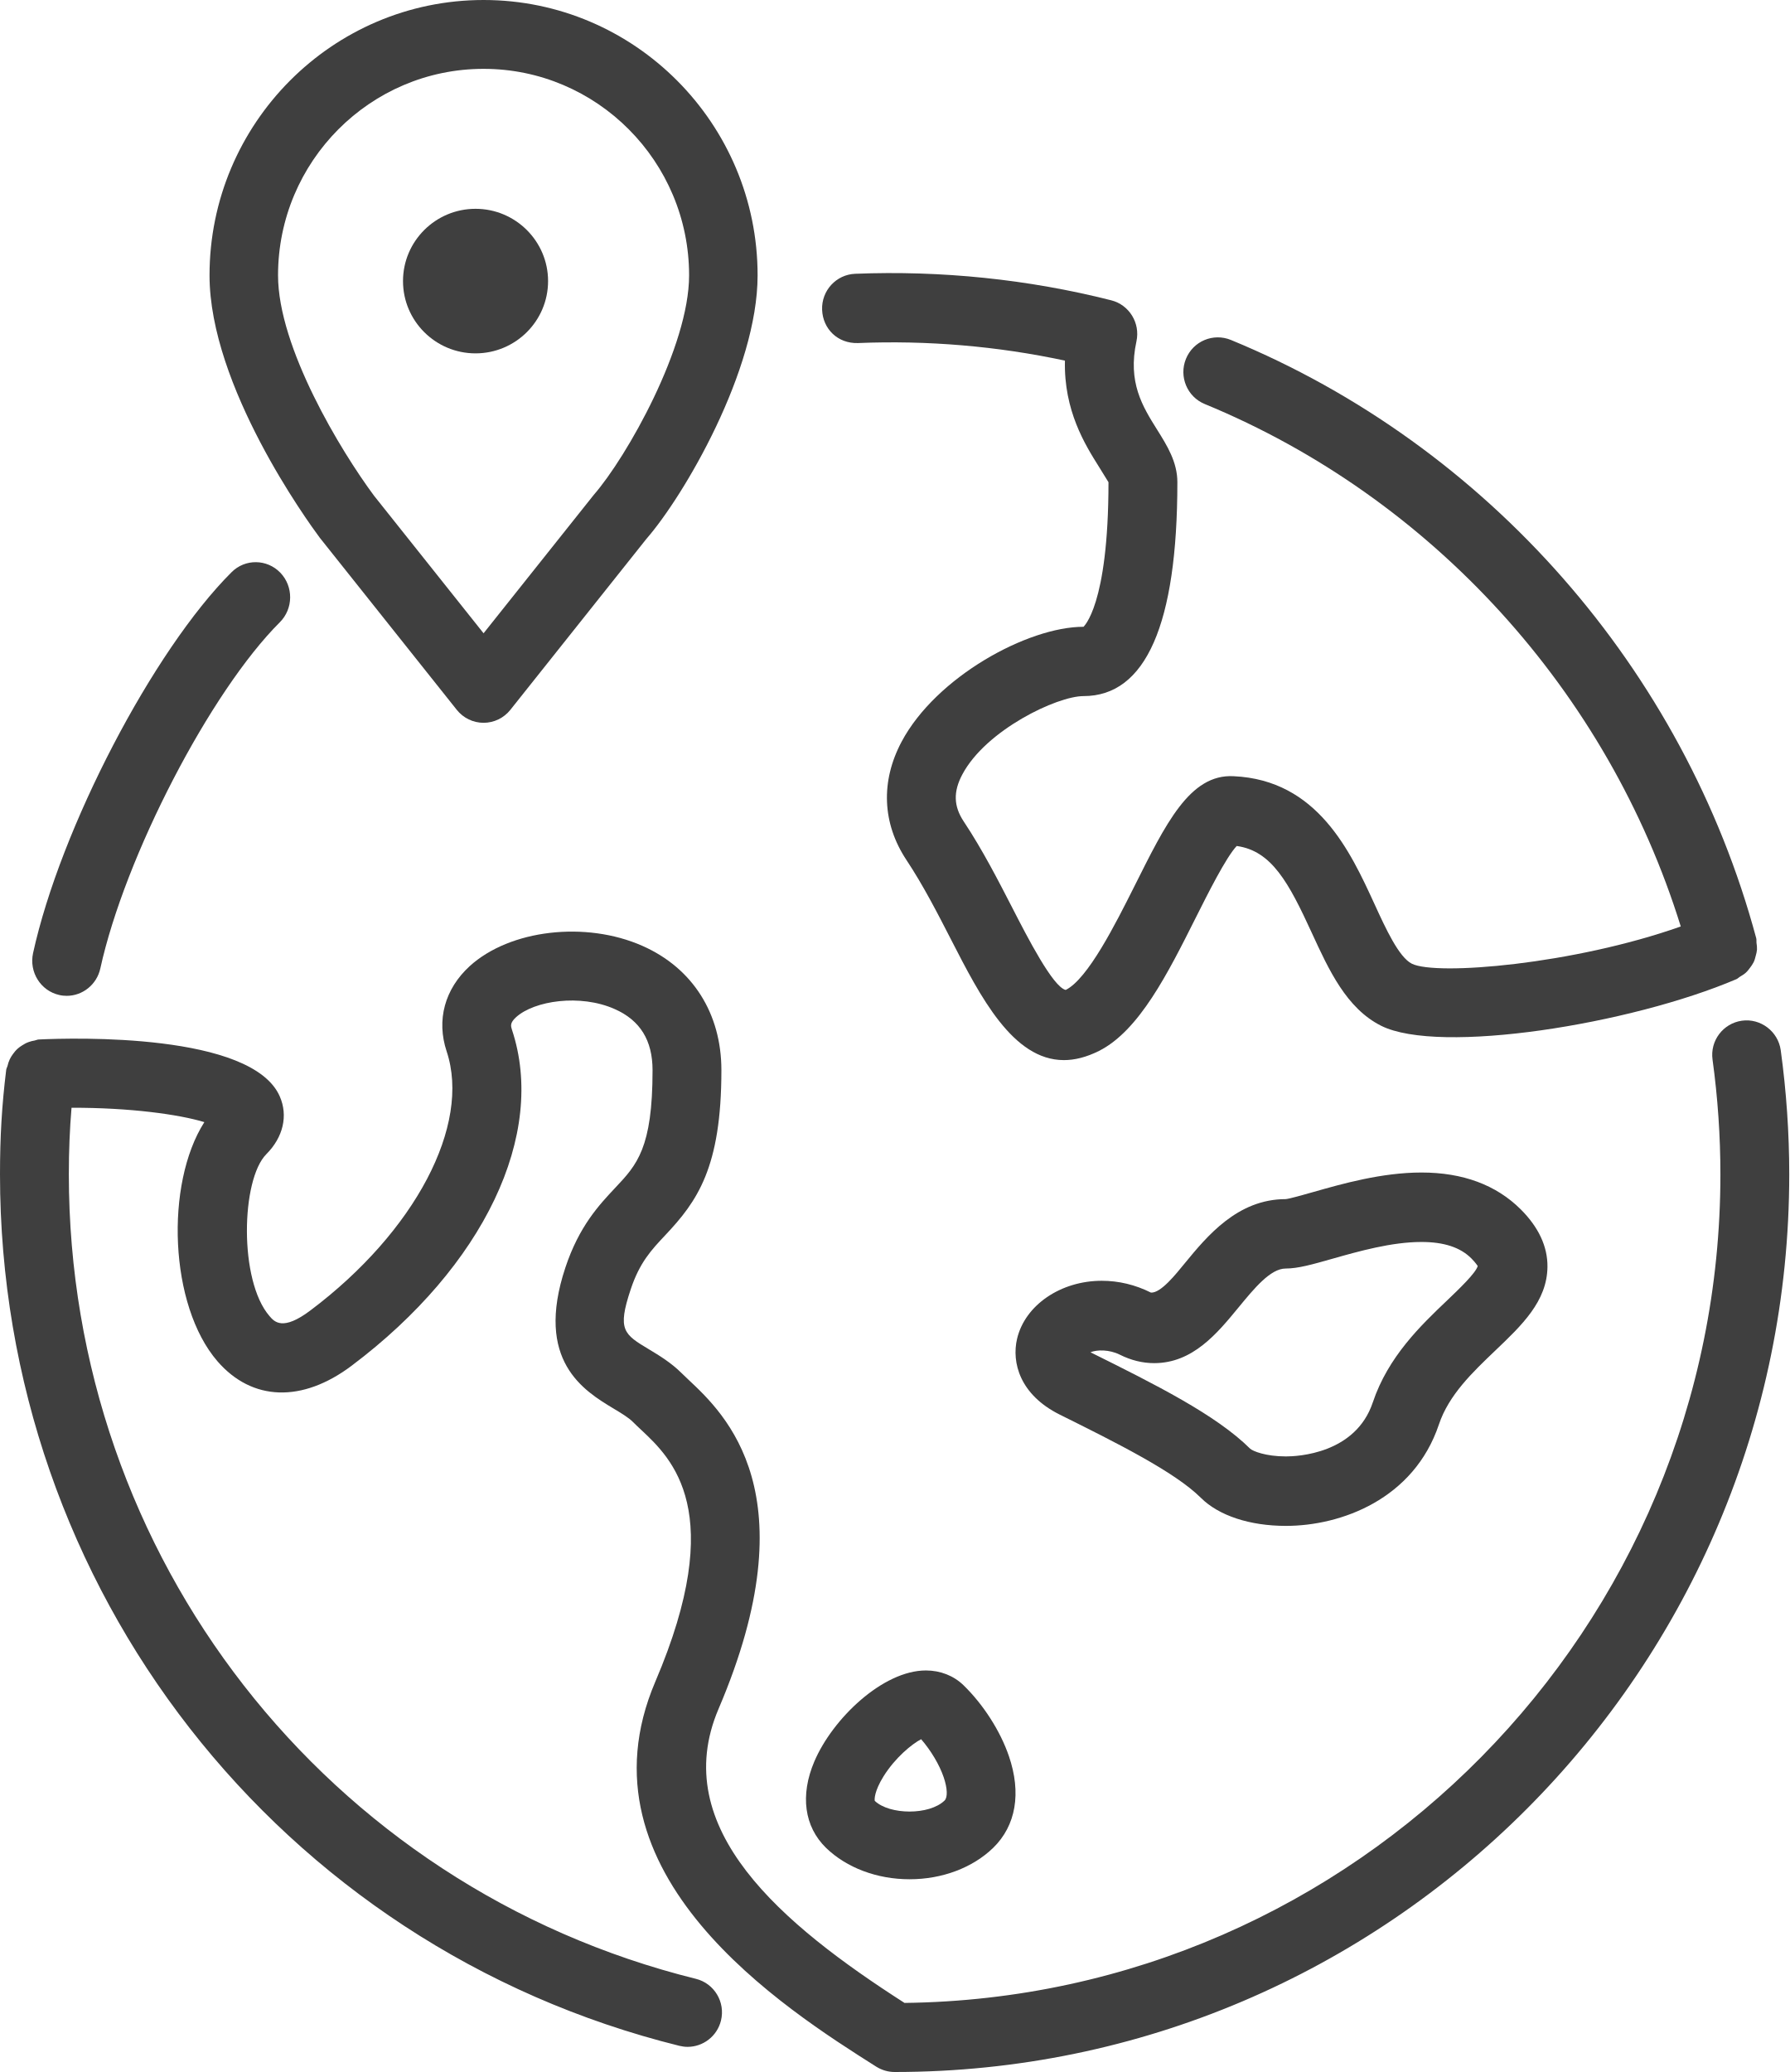
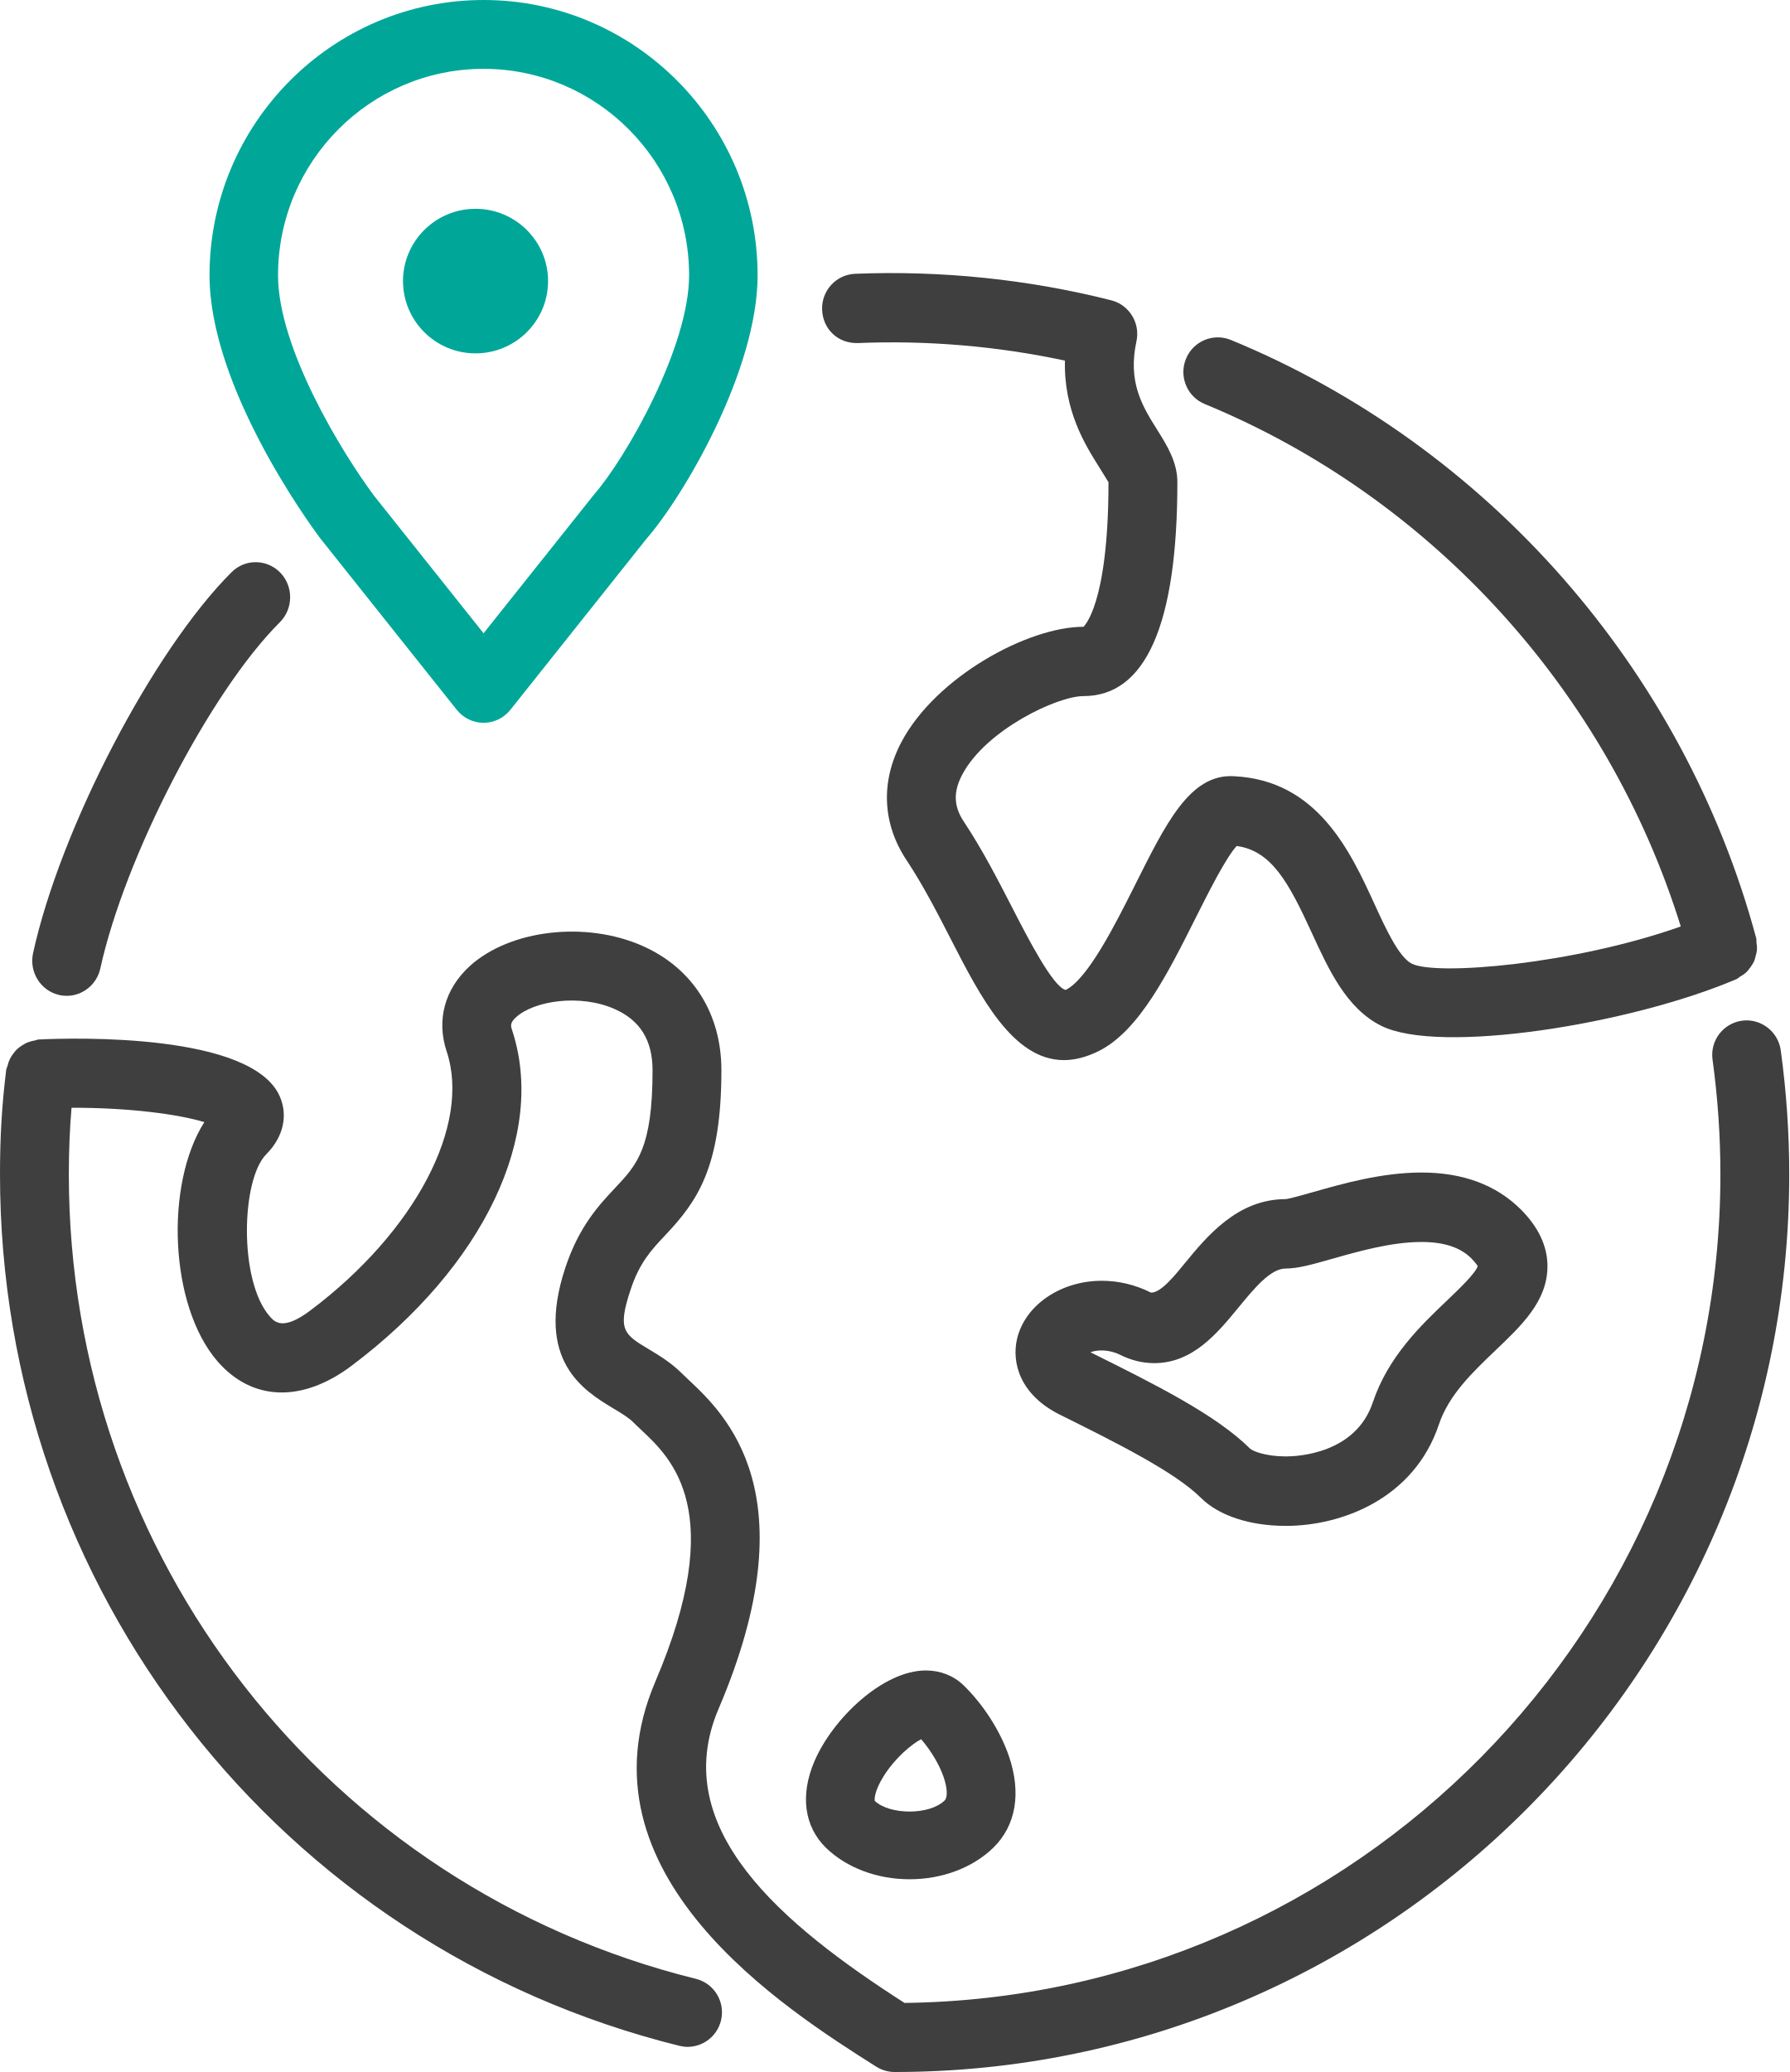
<svg xmlns="http://www.w3.org/2000/svg" width="38px" height="44px" viewBox="0 0 38 44" version="1.1">
  <g id="Page-1" stroke="none" stroke-width="1" fill="none" fill-rule="evenodd">
-     <g id="6" transform="translate(-32, -30)" fill="#3F3F3F" fill-rule="nonzero">
+     <g id="6" transform="translate(-32, -30)" fill-rule="nonzero">
      <g id="Group-5" transform="translate(32, 30)">
        <g id="earth-globe-logo">
          <g id="earth-globe-copy">
-             <path d="M37.819,22.301 C37.763,21.9 37.389,21.62 36.995,21.675 C36.595,21.731 36.315,22.101 36.371,22.502 C36.482,23.308 36.538,24.128 36.538,24.939 C36.538,34.571 28.785,42.419 19.21,42.533 C16.612,40.867 14.176,38.828 15.261,36.288 C17.21,31.726 15.397,30.026 14.622,29.299 L14.477,29.16 C14.255,28.939 14.006,28.788 13.785,28.655 C13.25,28.334 13.106,28.247 13.394,27.383 C13.584,26.809 13.836,26.541 14.128,26.231 C14.804,25.514 15.321,24.801 15.321,22.727 C15.321,21.521 14.71,20.558 13.646,20.087 C12.44,19.552 10.828,19.741 9.976,20.516 C9.445,21.002 9.265,21.662 9.486,22.327 C10.007,23.892 8.817,26.155 6.592,27.828 C6.003,28.272 5.827,28.069 5.723,27.947 C5.07,27.193 5.121,25.047 5.656,24.51 C6.015,24.15 6.122,23.691 5.941,23.281 C5.349,21.933 1.573,22.038 0.824,22.074 C0.792,22.075 0.767,22.09 0.736,22.096 C0.692,22.104 0.651,22.112 0.61,22.128 C0.559,22.146 0.514,22.17 0.469,22.2 C0.435,22.221 0.404,22.243 0.375,22.269 C0.335,22.305 0.304,22.343 0.273,22.386 C0.248,22.42 0.226,22.456 0.207,22.495 C0.185,22.541 0.171,22.587 0.159,22.638 C0.152,22.665 0.136,22.688 0.132,22.716 C0.039,23.474 0,24.139 0,24.939 C0,33.729 5.933,41.338 14.428,43.444 C14.486,43.458 14.545,43.466 14.603,43.466 C14.931,43.466 15.23,43.242 15.312,42.908 C15.409,42.515 15.169,42.117 14.778,42.021 C6.937,40.077 1.462,33.052 1.462,24.939 C1.462,24.431 1.481,23.982 1.519,23.524 C2.752,23.52 3.805,23.665 4.34,23.829 C3.502,25.142 3.594,27.724 4.619,28.908 C5.354,29.756 6.418,29.792 7.469,29.001 C10.277,26.889 11.613,24.087 10.872,21.864 C10.849,21.791 10.826,21.723 10.96,21.601 C11.345,21.25 12.322,21.102 13.055,21.428 C13.596,21.667 13.859,22.093 13.859,22.727 C13.859,24.382 13.527,24.735 13.066,25.224 C12.725,25.587 12.3,26.037 12.007,26.919 C11.35,28.9 12.404,29.534 13.033,29.913 C13.196,30.011 13.35,30.103 13.443,30.197 C13.497,30.251 13.557,30.308 13.624,30.37 C14.266,30.973 15.462,32.095 13.918,35.71 C12.167,39.809 16.682,42.666 18.61,43.887 C18.727,43.96 18.862,44 19,44 C29.476,44 38,35.449 38,24.939 C38,24.061 37.939,23.174 37.819,22.301 Z" id="Path" />
-             <path d="M27.889,25.314 C27.675,25.375 27.382,25.458 27.305,25.464 C26.281,25.464 25.633,26.253 25.16,26.829 C24.979,27.049 24.656,27.462 24.444,27.449 C24.11,27.282 23.758,27.198 23.399,27.198 C22.526,27.198 21.77,27.715 21.601,28.428 C21.482,28.93 21.657,29.616 22.505,30.039 C23.708,30.637 24.951,31.256 25.504,31.807 C25.885,32.186 26.543,32.403 27.311,32.403 C28.477,32.403 30.027,31.839 30.56,30.248 C30.77,29.621 31.273,29.142 31.759,28.678 C32.323,28.14 32.857,27.633 32.865,26.903 C32.87,26.473 32.678,26.061 32.296,25.68 C31.775,25.162 31.067,24.899 30.189,24.899 C29.346,24.899 28.504,25.139 27.889,25.314 Z M31.384,26.883 C31.349,27.028 30.98,27.38 30.735,27.614 C30.176,28.146 29.481,28.809 29.155,29.782 C28.789,30.874 27.554,30.928 27.311,30.928 C26.879,30.928 26.608,30.815 26.552,30.765 C25.827,30.044 24.535,29.4 23.167,28.72 C23.164,28.718 23.162,28.717 23.159,28.716 C23.298,28.66 23.556,28.655 23.782,28.767 C24.021,28.887 24.267,28.947 24.512,28.947 C25.331,28.947 25.849,28.318 26.305,27.763 C26.639,27.357 26.983,26.938 27.305,26.938 C27.567,26.938 27.873,26.851 28.295,26.731 C28.856,26.572 29.553,26.374 30.189,26.374 C30.666,26.374 31.013,26.488 31.248,26.722 C31.351,26.826 31.379,26.883 31.384,26.883 Z" id="Shape" />
-             <path d="M18.221,7.285 C19.69,7.224 21.182,7.35 22.617,7.658 C22.591,8.717 23.045,9.444 23.338,9.91 C23.418,10.04 23.529,10.216 23.542,10.24 C23.542,12.88 23.006,13.309 23.012,13.31 C21.826,13.31 19.88,14.376 19.149,15.749 C18.7,16.592 18.736,17.484 19.25,18.261 C19.603,18.793 19.907,19.384 20.201,19.957 C20.822,21.168 21.513,22.512 22.595,22.512 C22.825,22.512 23.072,22.451 23.34,22.317 C24.193,21.888 24.804,20.668 25.395,19.489 C25.656,18.969 26.038,18.207 26.265,17.965 C27.007,18.067 27.37,18.742 27.861,19.812 C28.223,20.599 28.596,21.412 29.331,21.782 C30.567,22.403 34.632,21.752 36.878,20.793 C36.908,20.78 36.929,20.755 36.957,20.739 C37,20.713 37.041,20.689 37.077,20.656 C37.113,20.624 37.14,20.588 37.167,20.551 C37.196,20.513 37.222,20.476 37.243,20.434 C37.264,20.392 37.276,20.348 37.287,20.302 C37.3,20.256 37.311,20.213 37.315,20.166 C37.317,20.117 37.312,20.069 37.304,20.019 C37.301,19.987 37.307,19.956 37.299,19.924 C35.763,14.214 31.593,9.464 26.142,7.219 C25.766,7.065 25.34,7.245 25.187,7.621 C25.034,7.997 25.213,8.427 25.587,8.58 C30.414,10.569 34.149,14.688 35.696,19.674 C33.42,20.48 30.504,20.724 29.985,20.465 C29.71,20.327 29.433,19.726 29.19,19.195 C28.68,18.084 27.981,16.563 26.198,16.483 C25.266,16.434 24.757,17.495 24.089,18.827 C23.697,19.608 23.105,20.79 22.633,21.022 C22.362,20.958 21.823,19.908 21.501,19.281 C21.203,18.702 20.866,18.044 20.468,17.445 C20.252,17.12 20.243,16.811 20.439,16.444 C20.941,15.501 22.449,14.782 23.012,14.782 C24.335,14.782 25.005,13.254 25.005,10.24 C25.005,9.812 24.787,9.463 24.576,9.126 C24.266,8.632 23.946,8.12 24.136,7.248 C24.22,6.86 23.983,6.474 23.6,6.377 C21.836,5.93 19.985,5.741 18.162,5.814 C17.758,5.83 17.444,6.173 17.46,6.579 C17.476,6.984 17.791,7.298 18.221,7.285 Z" id="Path" />
-             <path d="M19.318,39.907 C20.01,39.907 20.656,39.663 21.093,39.24 C21.578,38.768 21.696,38.075 21.426,37.289 C21.244,36.758 20.884,36.196 20.463,35.787 C20.254,35.584 19.971,35.473 19.664,35.473 C18.753,35.473 17.684,36.492 17.294,37.408 C16.99,38.123 17.081,38.789 17.543,39.24 C17.979,39.663 18.626,39.907 19.318,39.907 Z M18.763,37.724 C19.015,37.32 19.37,37.034 19.563,36.933 C19.77,37.172 19.95,37.472 20.041,37.738 C20.122,37.973 20.129,38.168 20.061,38.235 C19.737,38.55 18.894,38.542 18.579,38.243 C18.569,38.212 18.57,38.035 18.763,37.724 Z" id="Shape" />
-             <path d="M1.258,21.129 C1.311,21.142 1.365,21.147 1.417,21.147 C1.752,21.147 2.055,20.911 2.131,20.565 C2.652,18.187 4.469,14.683 5.943,13.214 C6.231,12.927 6.236,12.456 5.954,12.162 C5.67,11.868 5.206,11.863 4.919,12.15 C3.253,13.81 1.283,17.59 0.702,20.241 C0.615,20.643 0.863,21.04 1.258,21.129 Z" id="Path" />
-             <path d="M9.702,15.075 C9.84,15.248 10.049,15.349 10.27,15.349 C10.491,15.349 10.7,15.248 10.838,15.075 L13.727,11.445 C14.526,10.529 16.09,7.861 16.09,5.847 C16.09,2.623 13.479,0 10.27,0 C7.061,0 4.45,2.623 4.45,5.847 C4.45,8.201 6.539,11.08 6.792,11.42 L9.702,15.075 Z M10.27,1.462 C12.677,1.462 14.635,3.429 14.635,5.847 C14.635,7.359 13.313,9.702 12.612,10.507 L10.27,13.448 L7.943,10.526 C7.239,9.578 5.905,7.379 5.905,5.847 C5.905,3.429 7.863,1.462 10.27,1.462 Z" id="Shape" />
-             <path d="M10.099,7.504 C10.949,7.504 11.64,6.816 11.64,5.969 C11.64,5.123 10.949,4.434 10.099,4.434 C9.25,4.434 8.559,5.122 8.559,5.969 C8.559,6.816 9.25,7.504 10.099,7.504 Z" id="Path" />
+             <path d="M37.819,22.301 C37.763,21.9 37.389,21.62 36.995,21.675 C36.595,21.731 36.315,22.101 36.371,22.502 C36.482,23.308 36.538,24.128 36.538,24.939 C36.538,34.571 28.785,42.419 19.21,42.533 C16.612,40.867 14.176,38.828 15.261,36.288 C17.21,31.726 15.397,30.026 14.622,29.299 L14.477,29.16 C14.255,28.939 14.006,28.788 13.785,28.655 C13.25,28.334 13.106,28.247 13.394,27.383 C13.584,26.809 13.836,26.541 14.128,26.231 C14.804,25.514 15.321,24.801 15.321,22.727 C15.321,21.521 14.71,20.558 13.646,20.087 C12.44,19.552 10.828,19.741 9.976,20.516 C9.445,21.002 9.265,21.662 9.486,22.327 C10.007,23.892 8.817,26.155 6.592,27.828 C6.003,28.272 5.827,28.069 5.723,27.947 C5.07,27.193 5.121,25.047 5.656,24.51 C6.015,24.15 6.122,23.691 5.941,23.281 C5.349,21.933 1.573,22.038 0.824,22.074 C0.792,22.075 0.767,22.09 0.736,22.096 C0.692,22.104 0.651,22.112 0.61,22.128 C0.559,22.146 0.514,22.17 0.469,22.2 C0.435,22.221 0.404,22.243 0.375,22.269 C0.335,22.305 0.304,22.343 0.273,22.386 C0.248,22.42 0.226,22.456 0.207,22.495 C0.185,22.541 0.171,22.587 0.159,22.638 C0.152,22.665 0.136,22.688 0.132,22.716 C0.039,23.474 0,24.139 0,24.939 C0,33.729 5.933,41.338 14.428,43.444 C14.486,43.458 14.545,43.466 14.603,43.466 C14.931,43.466 15.23,43.242 15.312,42.908 C15.409,42.515 15.169,42.117 14.778,42.021 C6.937,40.077 1.462,33.052 1.462,24.939 C1.462,24.431 1.481,23.982 1.519,23.524 C2.752,23.52 3.805,23.665 4.34,23.829 C3.502,25.142 3.594,27.724 4.619,28.908 C5.354,29.756 6.418,29.792 7.469,29.001 C10.277,26.889 11.613,24.087 10.872,21.864 C10.849,21.791 10.826,21.723 10.96,21.601 C11.345,21.25 12.322,21.102 13.055,21.428 C13.596,21.667 13.859,22.093 13.859,22.727 C13.859,24.382 13.527,24.735 13.066,25.224 C12.725,25.587 12.3,26.037 12.007,26.919 C11.35,28.9 12.404,29.534 13.033,29.913 C13.196,30.011 13.35,30.103 13.443,30.197 C13.497,30.251 13.557,30.308 13.624,30.37 C14.266,30.973 15.462,32.095 13.918,35.71 C12.167,39.809 16.682,42.666 18.61,43.887 C18.727,43.96 18.862,44 19,44 C29.476,44 38,35.449 38,24.939 C38,24.061 37.939,23.174 37.819,22.301 Z" id="Path" fill="#3F3F3F" />
+             <path d="M27.889,25.314 C27.675,25.375 27.382,25.458 27.305,25.464 C26.281,25.464 25.633,26.253 25.16,26.829 C24.979,27.049 24.656,27.462 24.444,27.449 C24.11,27.282 23.758,27.198 23.399,27.198 C22.526,27.198 21.77,27.715 21.601,28.428 C21.482,28.93 21.657,29.616 22.505,30.039 C23.708,30.637 24.951,31.256 25.504,31.807 C25.885,32.186 26.543,32.403 27.311,32.403 C28.477,32.403 30.027,31.839 30.56,30.248 C30.77,29.621 31.273,29.142 31.759,28.678 C32.323,28.14 32.857,27.633 32.865,26.903 C32.87,26.473 32.678,26.061 32.296,25.68 C31.775,25.162 31.067,24.899 30.189,24.899 C29.346,24.899 28.504,25.139 27.889,25.314 Z M31.384,26.883 C31.349,27.028 30.98,27.38 30.735,27.614 C30.176,28.146 29.481,28.809 29.155,29.782 C28.789,30.874 27.554,30.928 27.311,30.928 C26.879,30.928 26.608,30.815 26.552,30.765 C25.827,30.044 24.535,29.4 23.167,28.72 C23.164,28.718 23.162,28.717 23.159,28.716 C23.298,28.66 23.556,28.655 23.782,28.767 C24.021,28.887 24.267,28.947 24.512,28.947 C25.331,28.947 25.849,28.318 26.305,27.763 C26.639,27.357 26.983,26.938 27.305,26.938 C27.567,26.938 27.873,26.851 28.295,26.731 C28.856,26.572 29.553,26.374 30.189,26.374 C30.666,26.374 31.013,26.488 31.248,26.722 C31.351,26.826 31.379,26.883 31.384,26.883 Z" id="Shape" fill="#3F3F3F" />
+             <path d="M18.221,7.285 C19.69,7.224 21.182,7.35 22.617,7.658 C22.591,8.717 23.045,9.444 23.338,9.91 C23.418,10.04 23.529,10.216 23.542,10.24 C23.542,12.88 23.006,13.309 23.012,13.31 C21.826,13.31 19.88,14.376 19.149,15.749 C18.7,16.592 18.736,17.484 19.25,18.261 C19.603,18.793 19.907,19.384 20.201,19.957 C20.822,21.168 21.513,22.512 22.595,22.512 C22.825,22.512 23.072,22.451 23.34,22.317 C24.193,21.888 24.804,20.668 25.395,19.489 C25.656,18.969 26.038,18.207 26.265,17.965 C27.007,18.067 27.37,18.742 27.861,19.812 C28.223,20.599 28.596,21.412 29.331,21.782 C30.567,22.403 34.632,21.752 36.878,20.793 C36.908,20.78 36.929,20.755 36.957,20.739 C37,20.713 37.041,20.689 37.077,20.656 C37.113,20.624 37.14,20.588 37.167,20.551 C37.196,20.513 37.222,20.476 37.243,20.434 C37.264,20.392 37.276,20.348 37.287,20.302 C37.3,20.256 37.311,20.213 37.315,20.166 C37.317,20.117 37.312,20.069 37.304,20.019 C37.301,19.987 37.307,19.956 37.299,19.924 C35.763,14.214 31.593,9.464 26.142,7.219 C25.766,7.065 25.34,7.245 25.187,7.621 C25.034,7.997 25.213,8.427 25.587,8.58 C30.414,10.569 34.149,14.688 35.696,19.674 C33.42,20.48 30.504,20.724 29.985,20.465 C29.71,20.327 29.433,19.726 29.19,19.195 C28.68,18.084 27.981,16.563 26.198,16.483 C25.266,16.434 24.757,17.495 24.089,18.827 C23.697,19.608 23.105,20.79 22.633,21.022 C22.362,20.958 21.823,19.908 21.501,19.281 C21.203,18.702 20.866,18.044 20.468,17.445 C20.252,17.12 20.243,16.811 20.439,16.444 C20.941,15.501 22.449,14.782 23.012,14.782 C24.335,14.782 25.005,13.254 25.005,10.24 C25.005,9.812 24.787,9.463 24.576,9.126 C24.266,8.632 23.946,8.12 24.136,7.248 C24.22,6.86 23.983,6.474 23.6,6.377 C21.836,5.93 19.985,5.741 18.162,5.814 C17.758,5.83 17.444,6.173 17.46,6.579 C17.476,6.984 17.791,7.298 18.221,7.285 Z" id="Path" fill="#3F3F3F" />
+             <path d="M19.318,39.907 C20.01,39.907 20.656,39.663 21.093,39.24 C21.578,38.768 21.696,38.075 21.426,37.289 C21.244,36.758 20.884,36.196 20.463,35.787 C20.254,35.584 19.971,35.473 19.664,35.473 C18.753,35.473 17.684,36.492 17.294,37.408 C16.99,38.123 17.081,38.789 17.543,39.24 C17.979,39.663 18.626,39.907 19.318,39.907 Z M18.763,37.724 C19.015,37.32 19.37,37.034 19.563,36.933 C19.77,37.172 19.95,37.472 20.041,37.738 C20.122,37.973 20.129,38.168 20.061,38.235 C19.737,38.55 18.894,38.542 18.579,38.243 C18.569,38.212 18.57,38.035 18.763,37.724 Z" id="Shape" fill="#3F3F3F" />
+             <path d="M1.258,21.129 C1.311,21.142 1.365,21.147 1.417,21.147 C1.752,21.147 2.055,20.911 2.131,20.565 C2.652,18.187 4.469,14.683 5.943,13.214 C6.231,12.927 6.236,12.456 5.954,12.162 C5.67,11.868 5.206,11.863 4.919,12.15 C3.253,13.81 1.283,17.59 0.702,20.241 C0.615,20.643 0.863,21.04 1.258,21.129 Z" id="Path" fill="#3F3F3F" />
+             <path d="M9.702,15.075 C9.84,15.248 10.049,15.349 10.27,15.349 C10.491,15.349 10.7,15.248 10.838,15.075 L13.727,11.445 C14.526,10.529 16.09,7.861 16.09,5.847 C16.09,2.623 13.479,0 10.27,0 C7.061,0 4.45,2.623 4.45,5.847 C4.45,8.201 6.539,11.08 6.792,11.42 L9.702,15.075 Z M10.27,1.462 C12.677,1.462 14.635,3.429 14.635,5.847 C14.635,7.359 13.313,9.702 12.612,10.507 L10.27,13.448 L7.943,10.526 C7.239,9.578 5.905,7.379 5.905,5.847 C5.905,3.429 7.863,1.462 10.27,1.462 Z" id="Shape" fill="#00A799" />
+             <path d="M10.099,7.504 C10.949,7.504 11.64,6.816 11.64,5.969 C11.64,5.123 10.949,4.434 10.099,4.434 C9.25,4.434 8.559,5.122 8.559,5.969 C8.559,6.816 9.25,7.504 10.099,7.504 Z" id="Path" fill="#00A799" />
          </g>
        </g>
      </g>
    </g>
  </g>
</svg>
